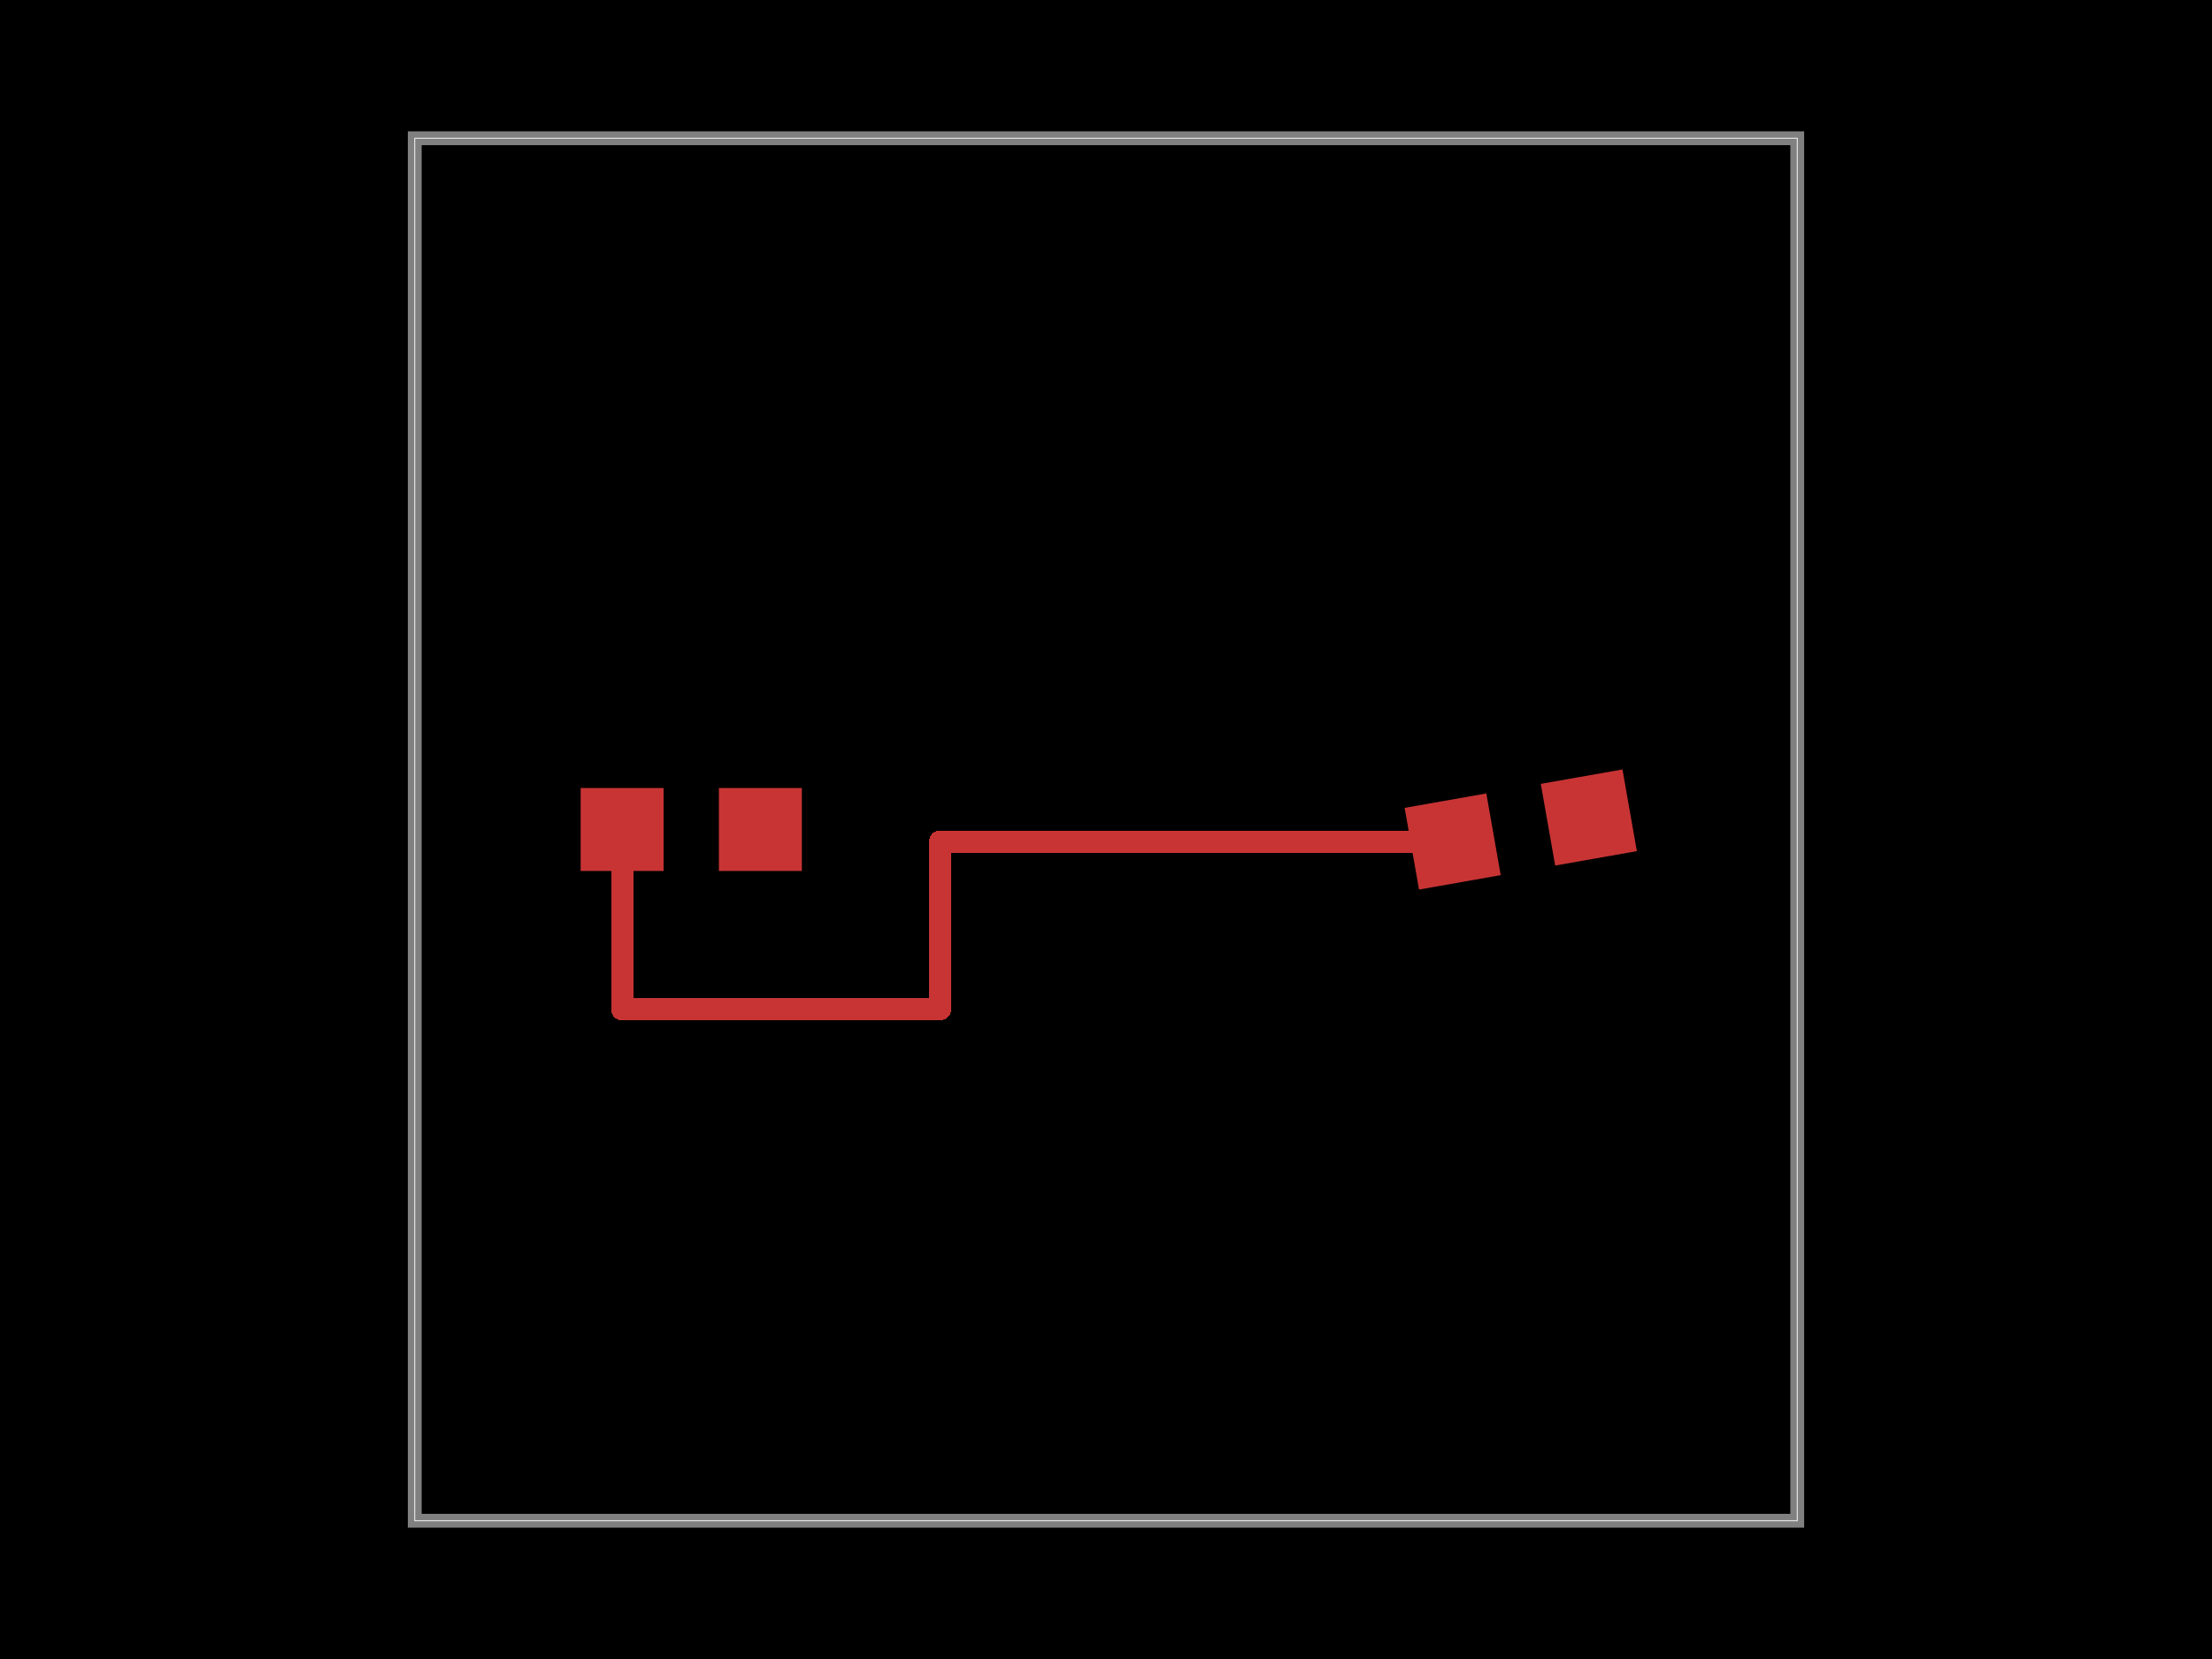
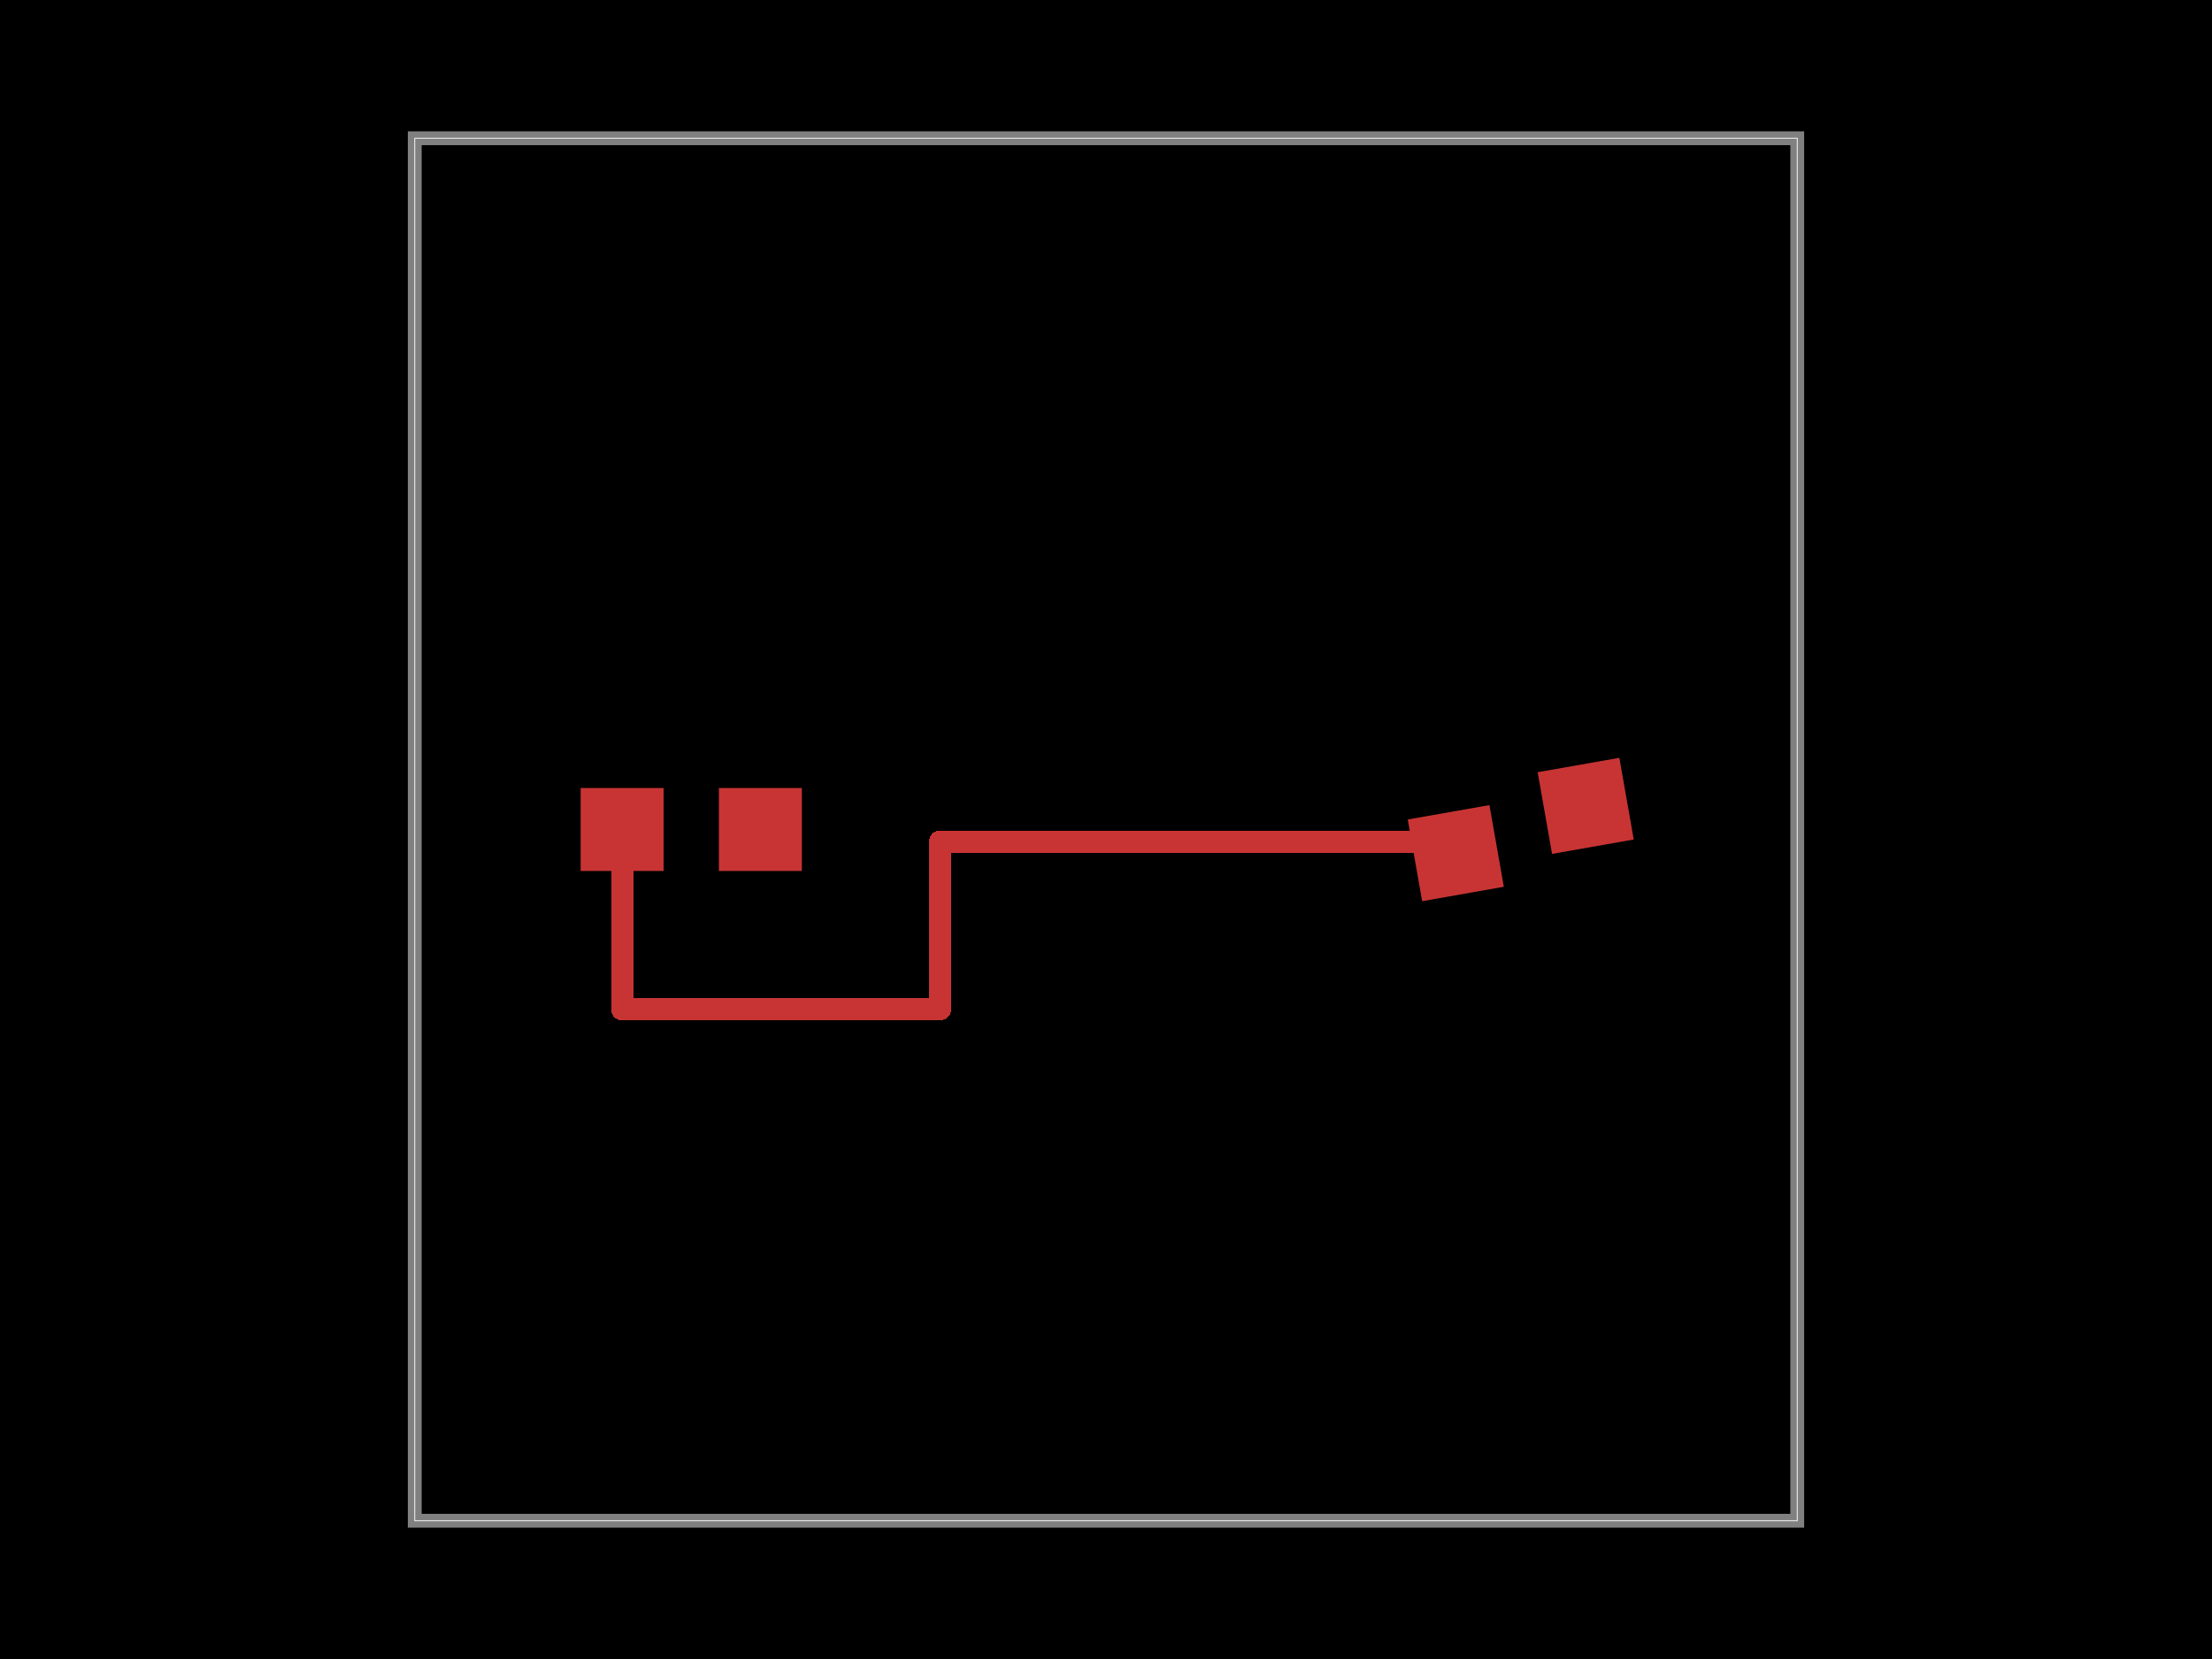
<svg xmlns="http://www.w3.org/2000/svg" width="800" height="600">
  <style>
              .boundary { fill: #000; }
              .pcb-board { fill: none; }
              .pcb-trace { fill: none; }
              .pcb-hole-outer { fill: rgb(200, 52, 52); }
              .pcb-hole-inner { fill: rgb(255, 38, 226); }
              .pcb-pad { }
              .pcb-boundary { fill: none; stroke: #fff; stroke-width: 0.3; }
              .pcb-silkscreen { fill: none; }
              .pcb-silkscreen-top { stroke: #f2eda1; }
              .pcb-silkscreen-bottom { stroke: #f2eda1; }
              .pcb-silkscreen-text { fill: #f2eda1; }
            </style>
  <rect class="boundary" x="0" y="0" width="800" height="600" />
  <rect class="pcb-boundary" x="150" y="50" width="500" height="500" />
  <path class="pcb-board" d="M 150 550 L 650 550 L 650 50 L 150 50 Z" stroke="rgba(255, 255, 255, 0.5)" stroke-width="5" />
-   <rect class="pcb-pad" fill="rgb(200, 52, 52)" x="-15" y="-15" width="30" height="30" transform="translate(525.3798 304.3412) rotate(-10)" />
-   <rect class="pcb-pad" fill="rgb(200, 52, 52)" x="-15" y="-15" width="30" height="30" transform="translate(574.6202 295.6588) rotate(-10)" />
+   <rect class="pcb-pad" fill="rgb(200, 52, 52)" x="-15" y="-15" width="30" height="30" transform="translate(526.5077 308.5505) rotate(-10)" />
+   <rect class="pcb-pad" fill="rgb(200, 52, 52)" x="-15" y="-15" width="30" height="30" transform="translate(573.4923 291.4495) rotate(-10)" />
  <rect class="pcb-pad" fill="rgb(200, 52, 52)" x="210" y="285" width="30" height="30" />
  <rect class="pcb-pad" fill="rgb(200, 52, 52)" x="260" y="285" width="30" height="30" />
  <path class="pcb-trace" stroke="rgb(200, 52, 52)" d="M 525.38 304.34 L 340 304.34" stroke-width="8" stroke-linecap="round" stroke-linejoin="round" shape-rendering="crispEdges" />
  <path class="pcb-trace" stroke="rgb(200, 52, 52)" d="M 340 304.34 L 340 365" stroke-width="8" stroke-linecap="round" stroke-linejoin="round" shape-rendering="crispEdges" />
  <path class="pcb-trace" stroke="rgb(200, 52, 52)" d="M 340 365 L 225 365" stroke-width="8" stroke-linecap="round" stroke-linejoin="round" shape-rendering="crispEdges" />
  <path class="pcb-trace" stroke="rgb(200, 52, 52)" d="M 225 365 L 225 300" stroke-width="8" stroke-linecap="round" stroke-linejoin="round" shape-rendering="crispEdges" />
</svg>
